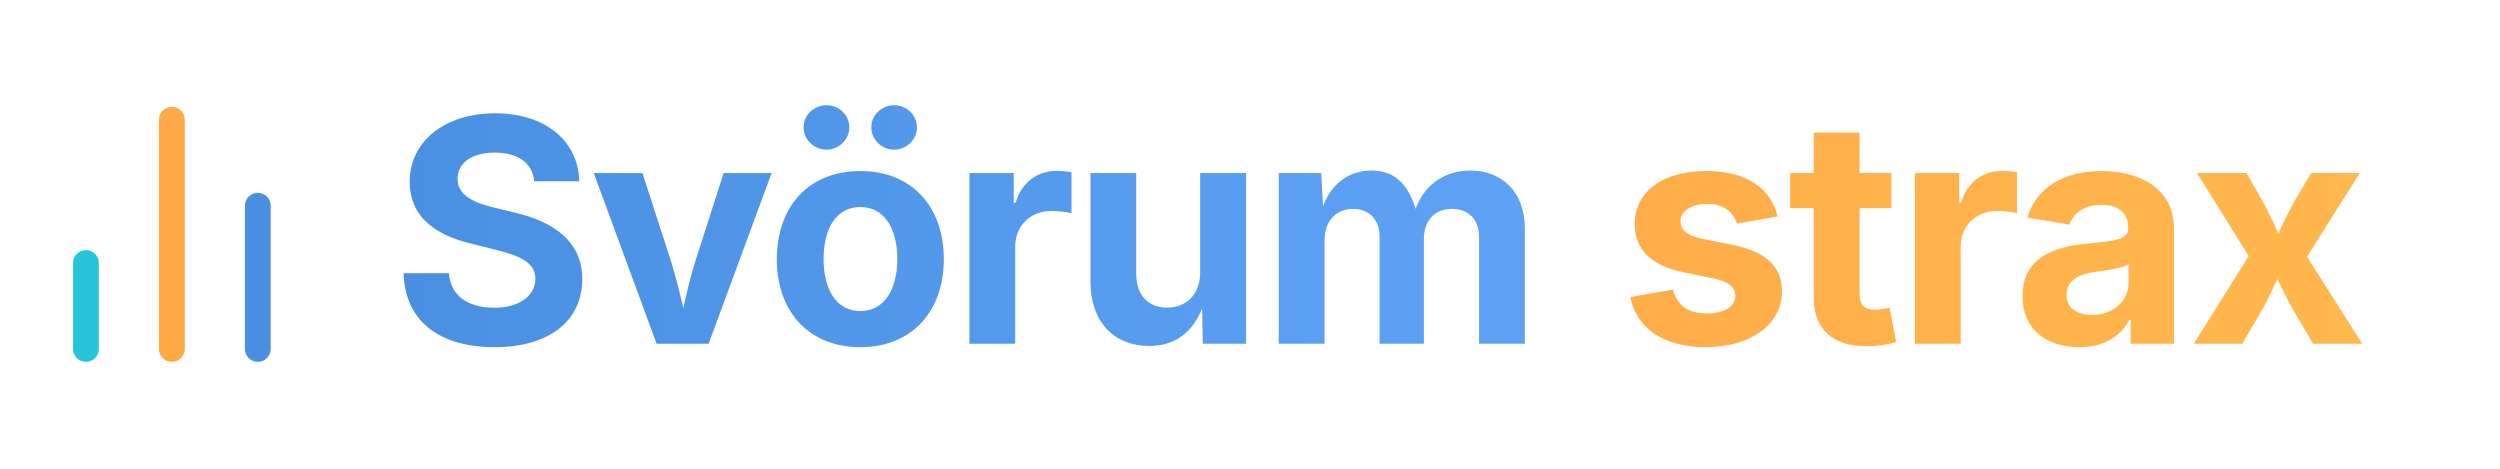
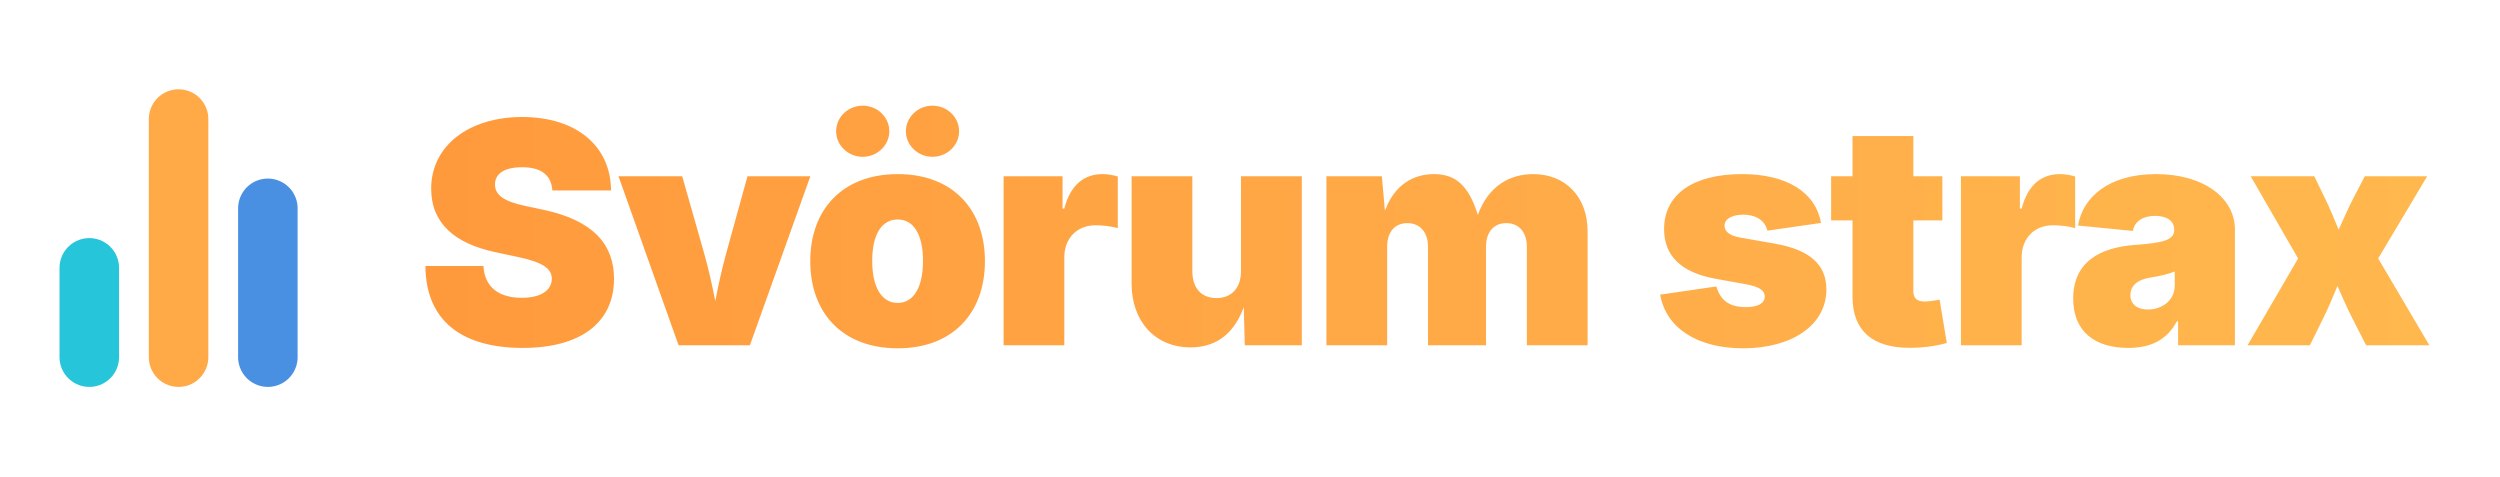
- <svg xmlns="http://www.w3.org/2000/svg" width="320" height="60" viewBox="0 0 320 60">
+ <svg xmlns="http://www.w3.org/2000/svg" width="420" height="80" viewBox="0 0 420 80">
  <defs>
    <linearGradient id="warmOrange" x1="0%" y1="0%" x2="100%" y2="0%">
      <stop offset="0%" style="stop-color:#FF9A3C" />
      <stop offset="50%" style="stop-color:#FFA947" />
      <stop offset="100%" style="stop-color:#FFB84D" />
    </linearGradient>
-     <linearGradient id="professionalBlue" x1="0%" y1="0%" x2="100%" y2="0%">
-       <stop offset="0%" style="stop-color:#4A90E2" />
-       <stop offset="50%" style="stop-color:#5BA0F2" />
-       <stop offset="100%" style="stop-color:#6BB0FF" />
-     </linearGradient>
  </defs>
-   <g transform="translate(0, 8)">
-     <svg width="44" height="44" viewBox="0 0 24 24" fill="none" stroke-width="1.8" stroke-linecap="round" stroke-linejoin="round">
+   <g transform="translate(0, 10)">
+     <svg width="60" height="60" viewBox="0 0 24 24" fill="none" stroke-width="4" stroke-linecap="round" stroke-linejoin="round">
      <line x1="6" y1="20" x2="6" y2="14" stroke="#26C5D9" />
      <line x1="12" y1="20" x2="12" y2="4" stroke="#FFA947" />
      <line x1="18" y1="20" x2="18" y2="10" stroke="#4A90E2" />
    </svg>
  </g>
-   <text x="50" y="44" font-family="-apple-system, BlinkMacSystemFont, 'Inter', 'Segoe UI', Roboto, sans-serif" font-size="40" font-weight="700" letter-spacing="-0.02em">
-     <tspan fill="url(#professionalBlue)">Svörum</tspan>
-     <tspan fill="url(#warmOrange)"> strax</tspan>
+   <text x="70" y="58" font-family="-apple-system, BlinkMacSystemFont, 'Inter', 'Segoe UI', Roboto, sans-serif" font-size="52" font-weight="900" letter-spacing="-0.02em" fill="url(#warmOrange)">
+     Svörum strax
  </text>
</svg>
